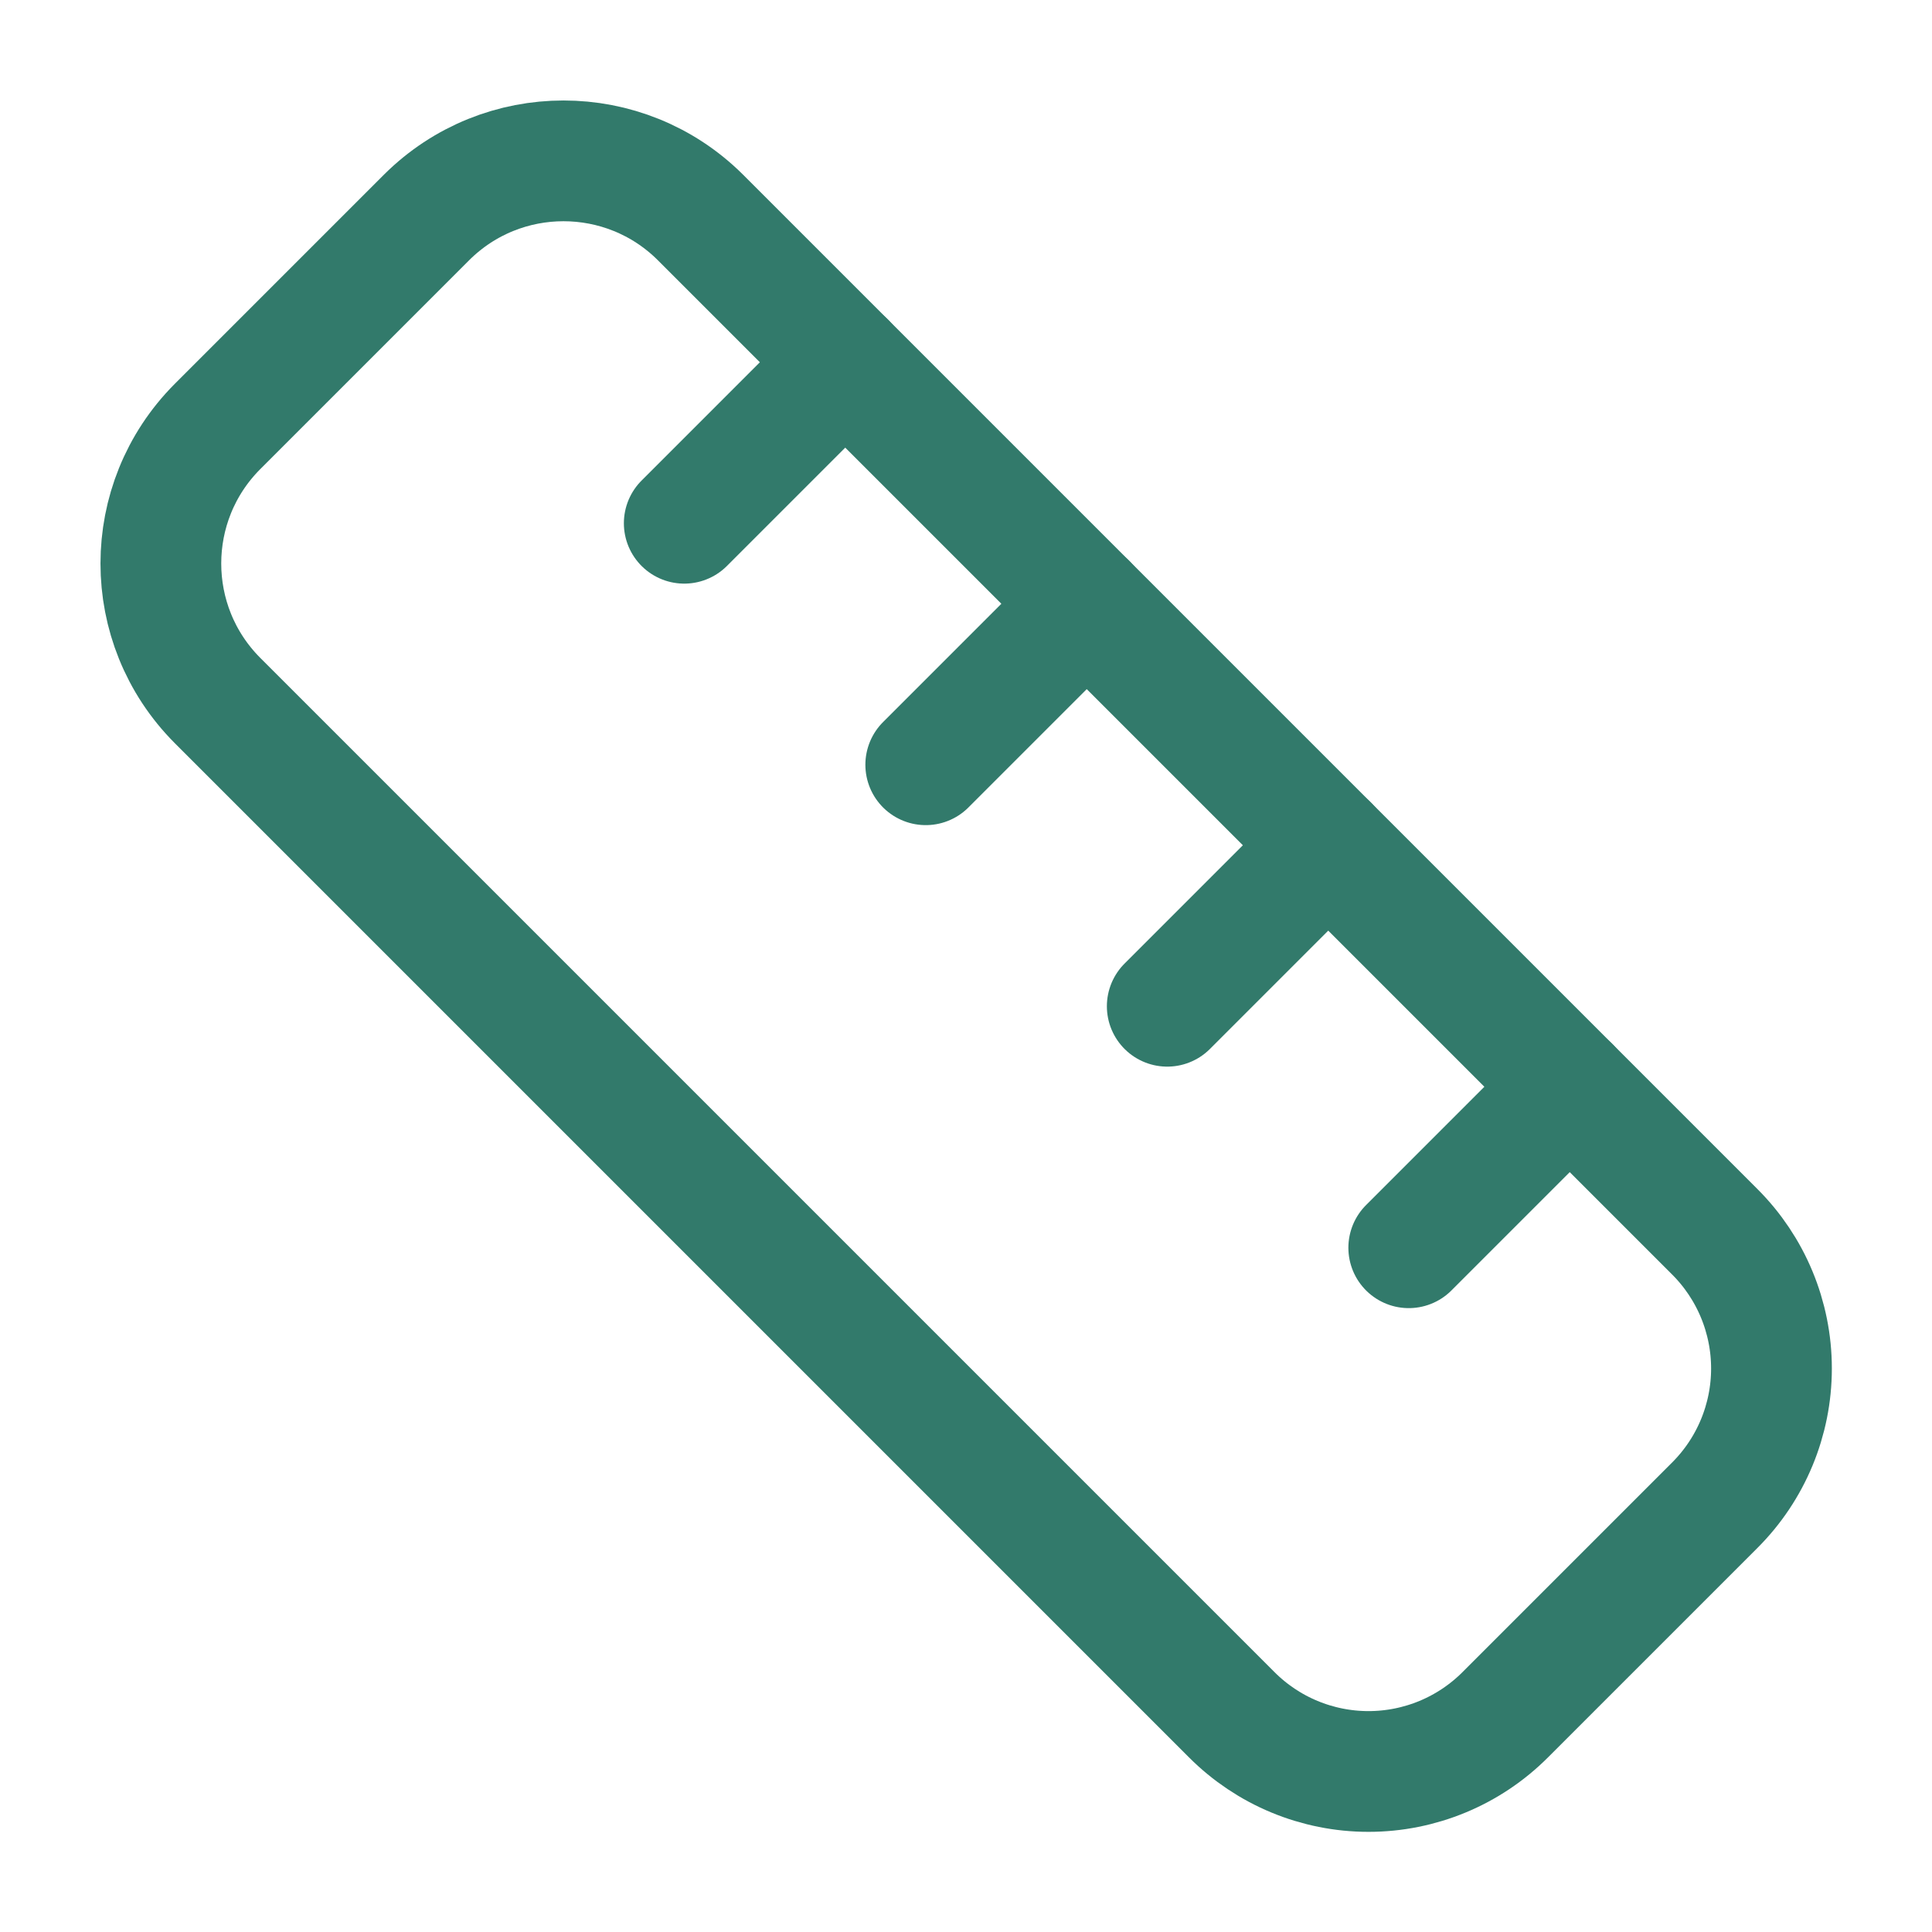
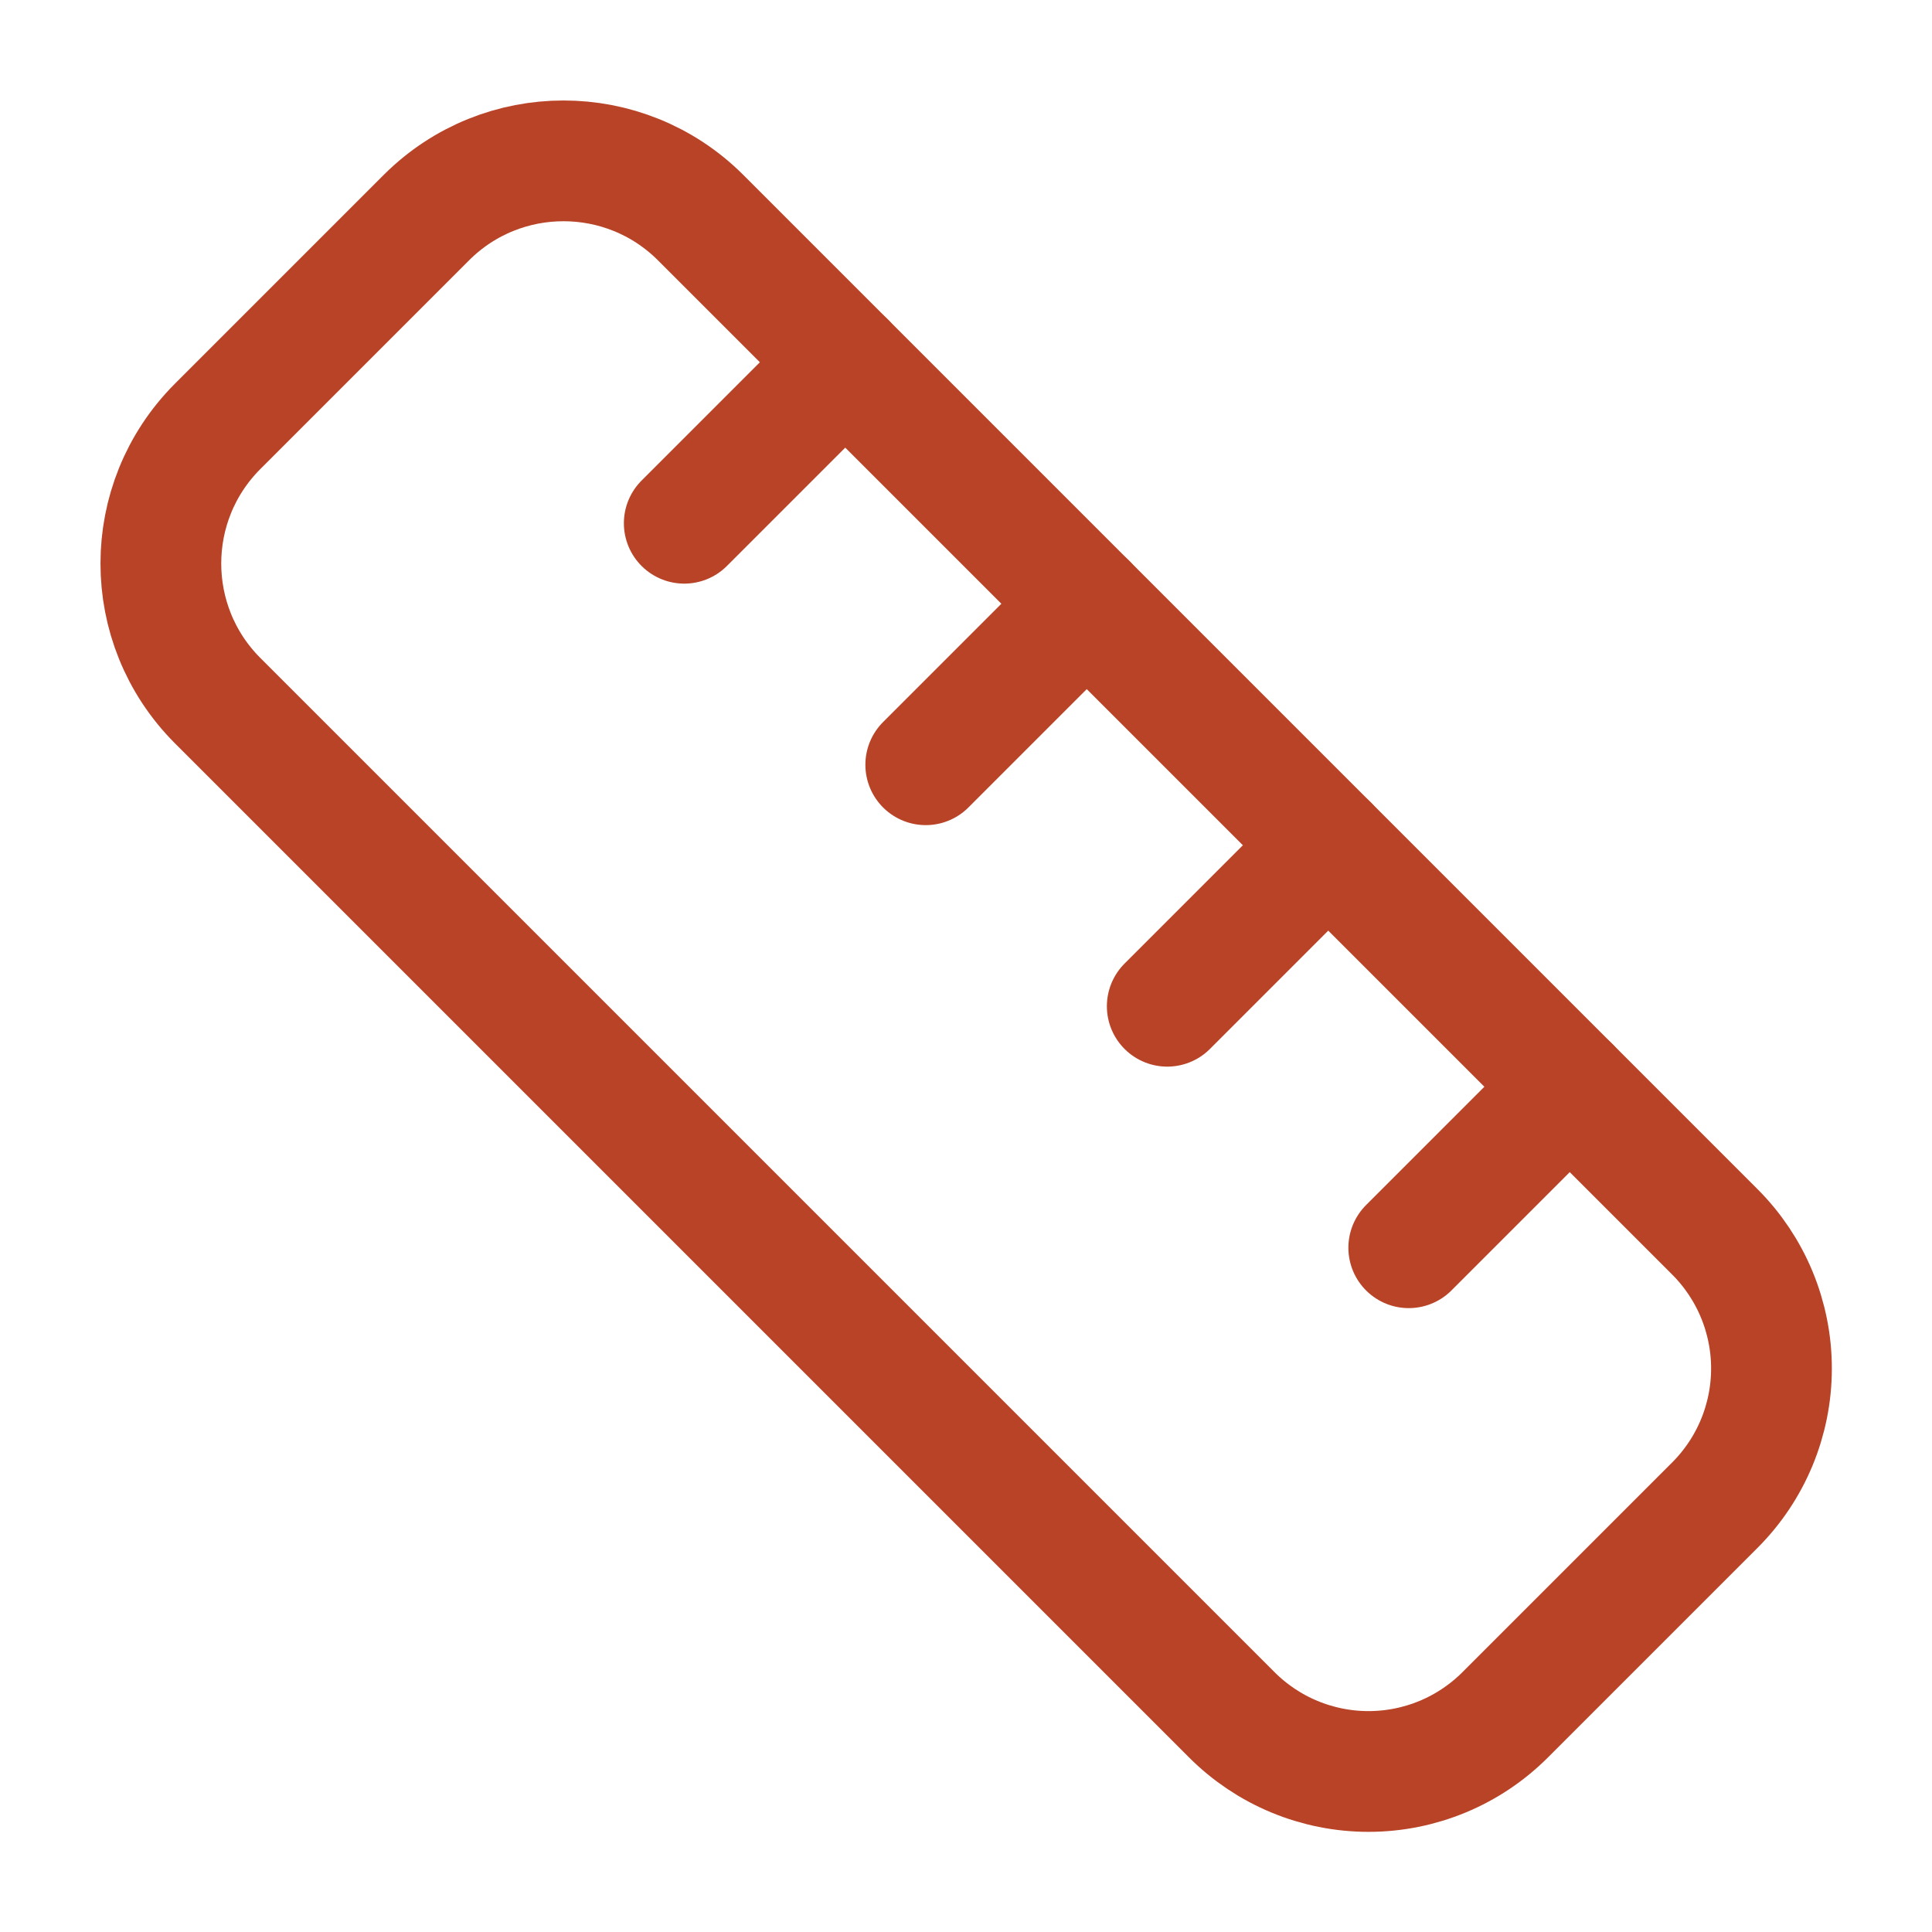
- <svg xmlns="http://www.w3.org/2000/svg" viewBox="0 0 24 24" fill="none" stroke="#327A6B" stroke-width="1.5" stroke-linecap="round" stroke-linejoin="round">
+ <svg xmlns="http://www.w3.org/2000/svg" viewBox="0 0 24 24" fill="none" stroke="#B94327" stroke-width="1.5" stroke-linecap="round" stroke-linejoin="round">
  <path d="M21.3 15.3a2.4 2.4 0 0 1 0 3.4l-2.6 2.6a2.4 2.4 0 0 1-3.4 0L2.7 8.7a2.41 2.41 0 0 1 0-3.4l2.6-2.6a2.41 2.41 0 0 1 3.4 0Z" />
  <path d="m14.5 12.5 2-2" />
  <path d="m11.5 9.5 2-2" />
  <path d="m8.5 6.5 2-2" />
  <path d="m17.5 15.5 2-2" />
</svg>
